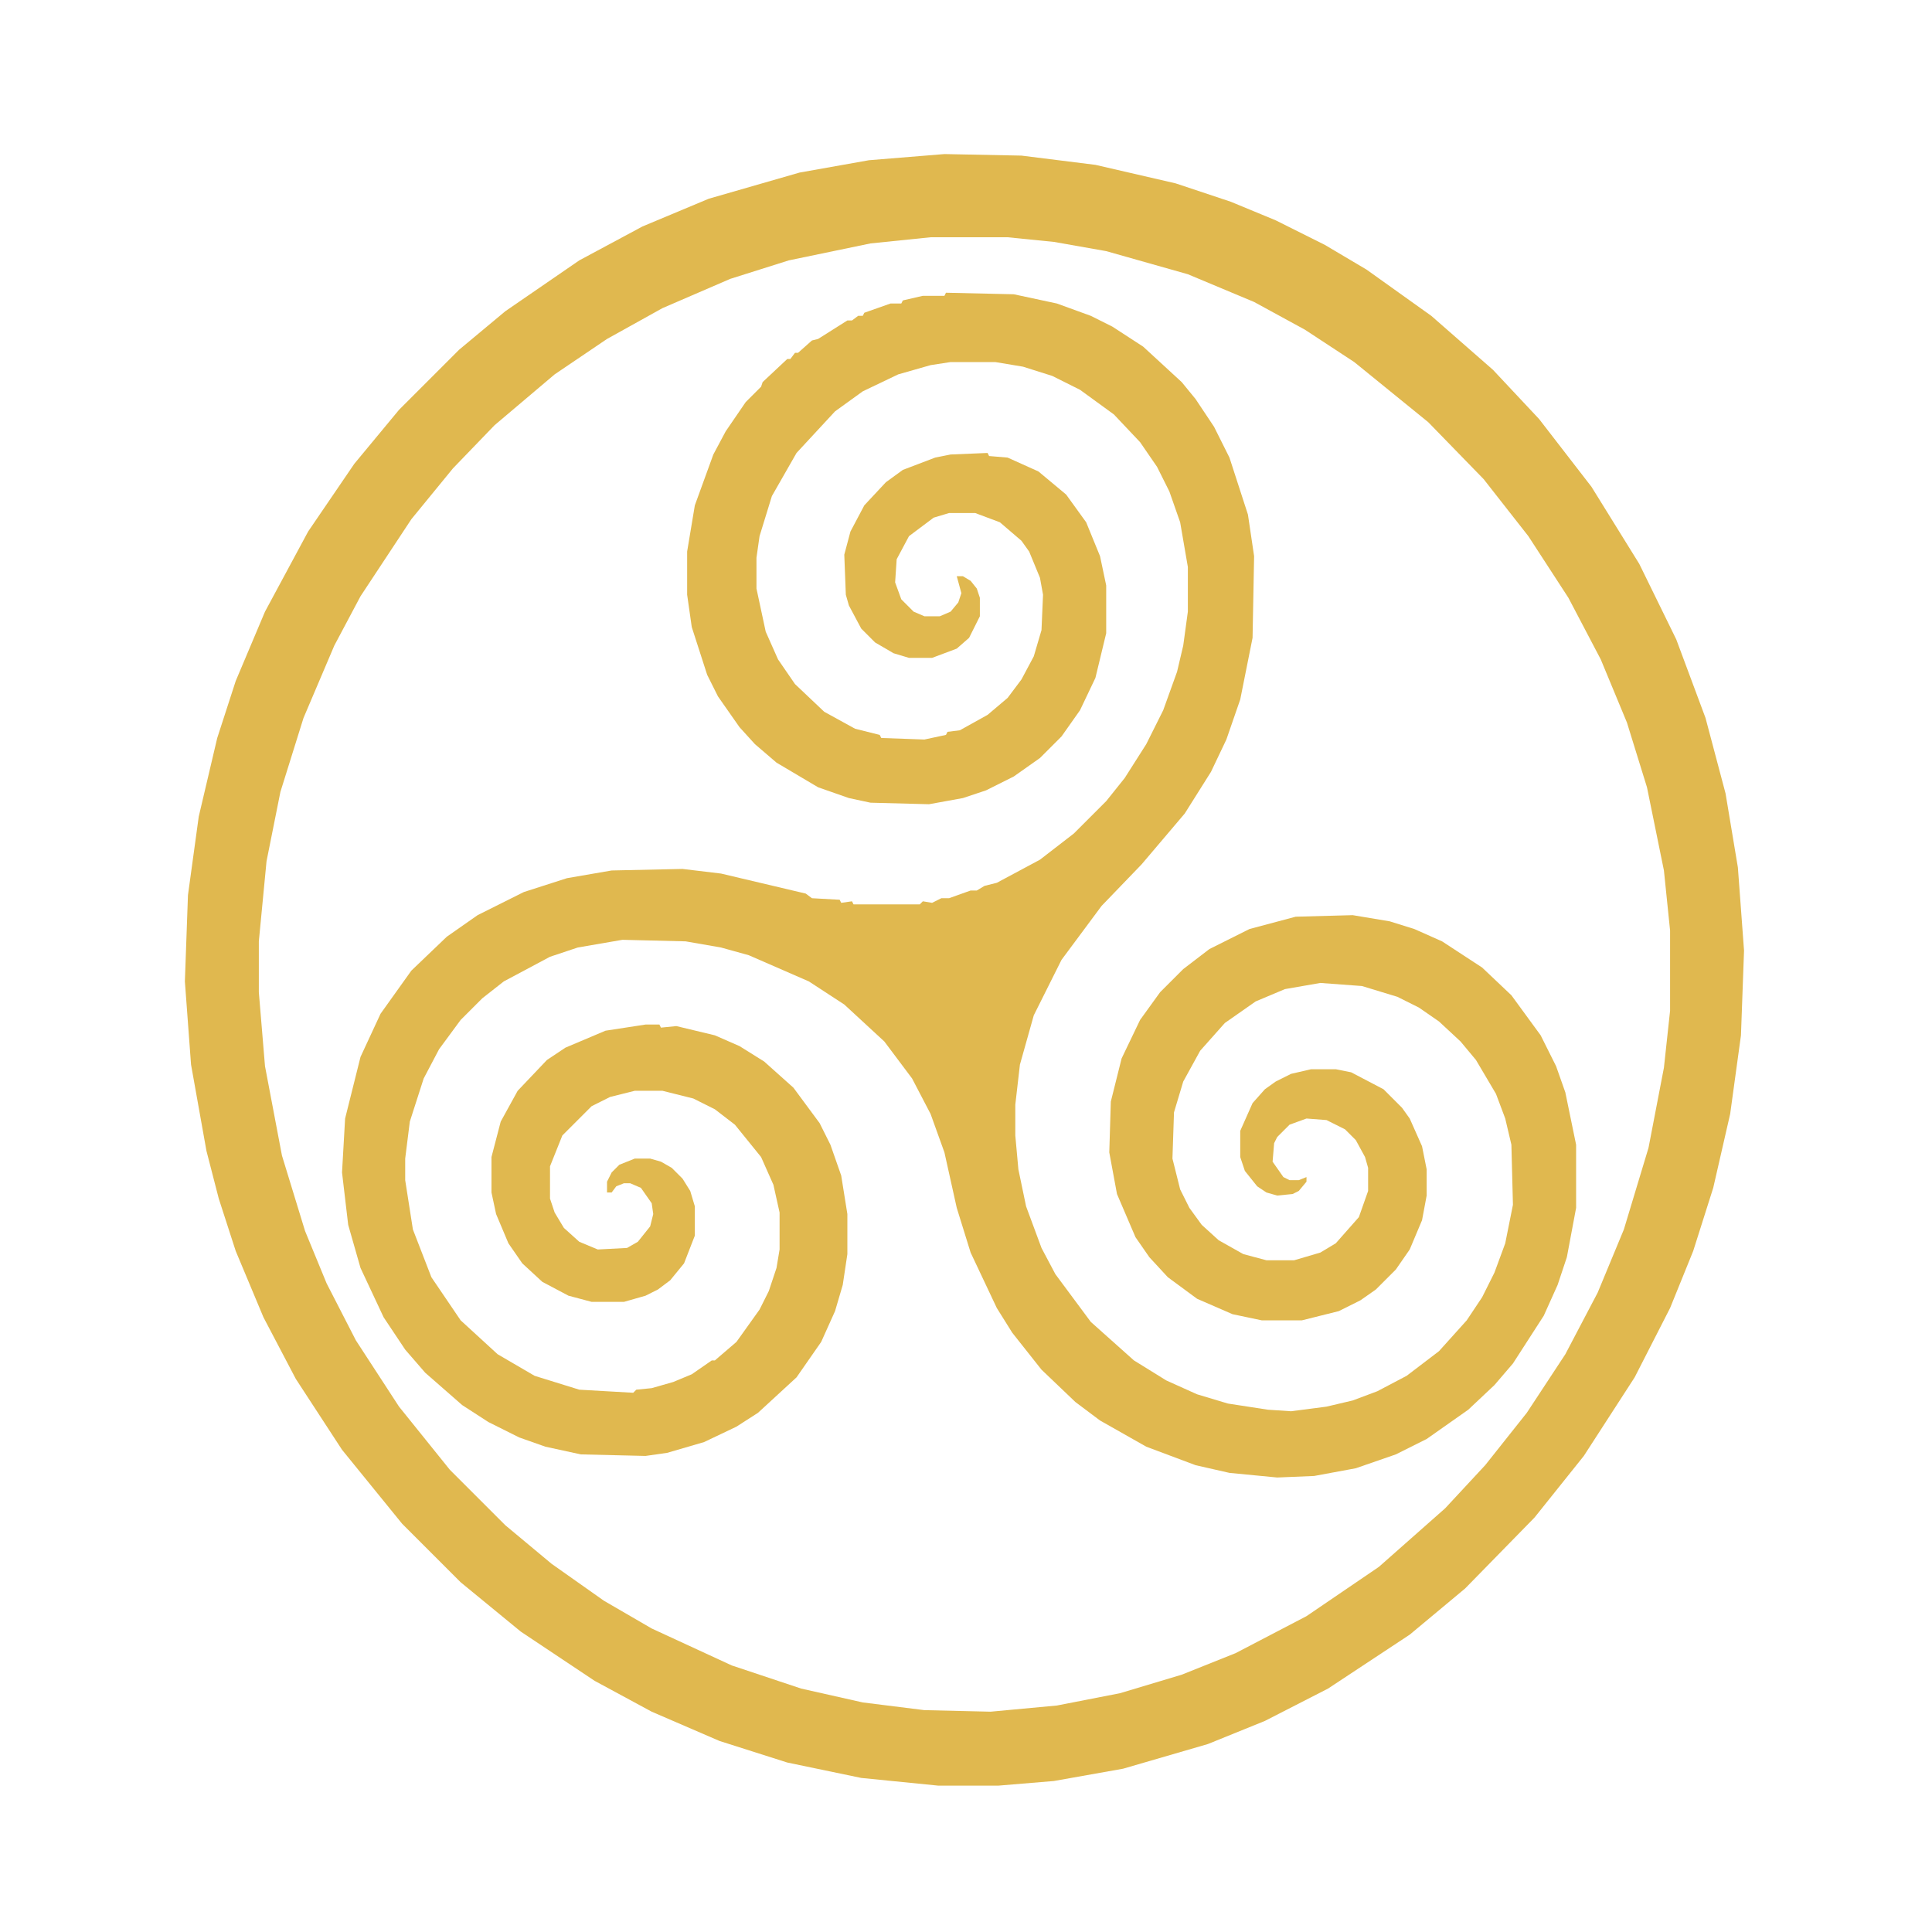
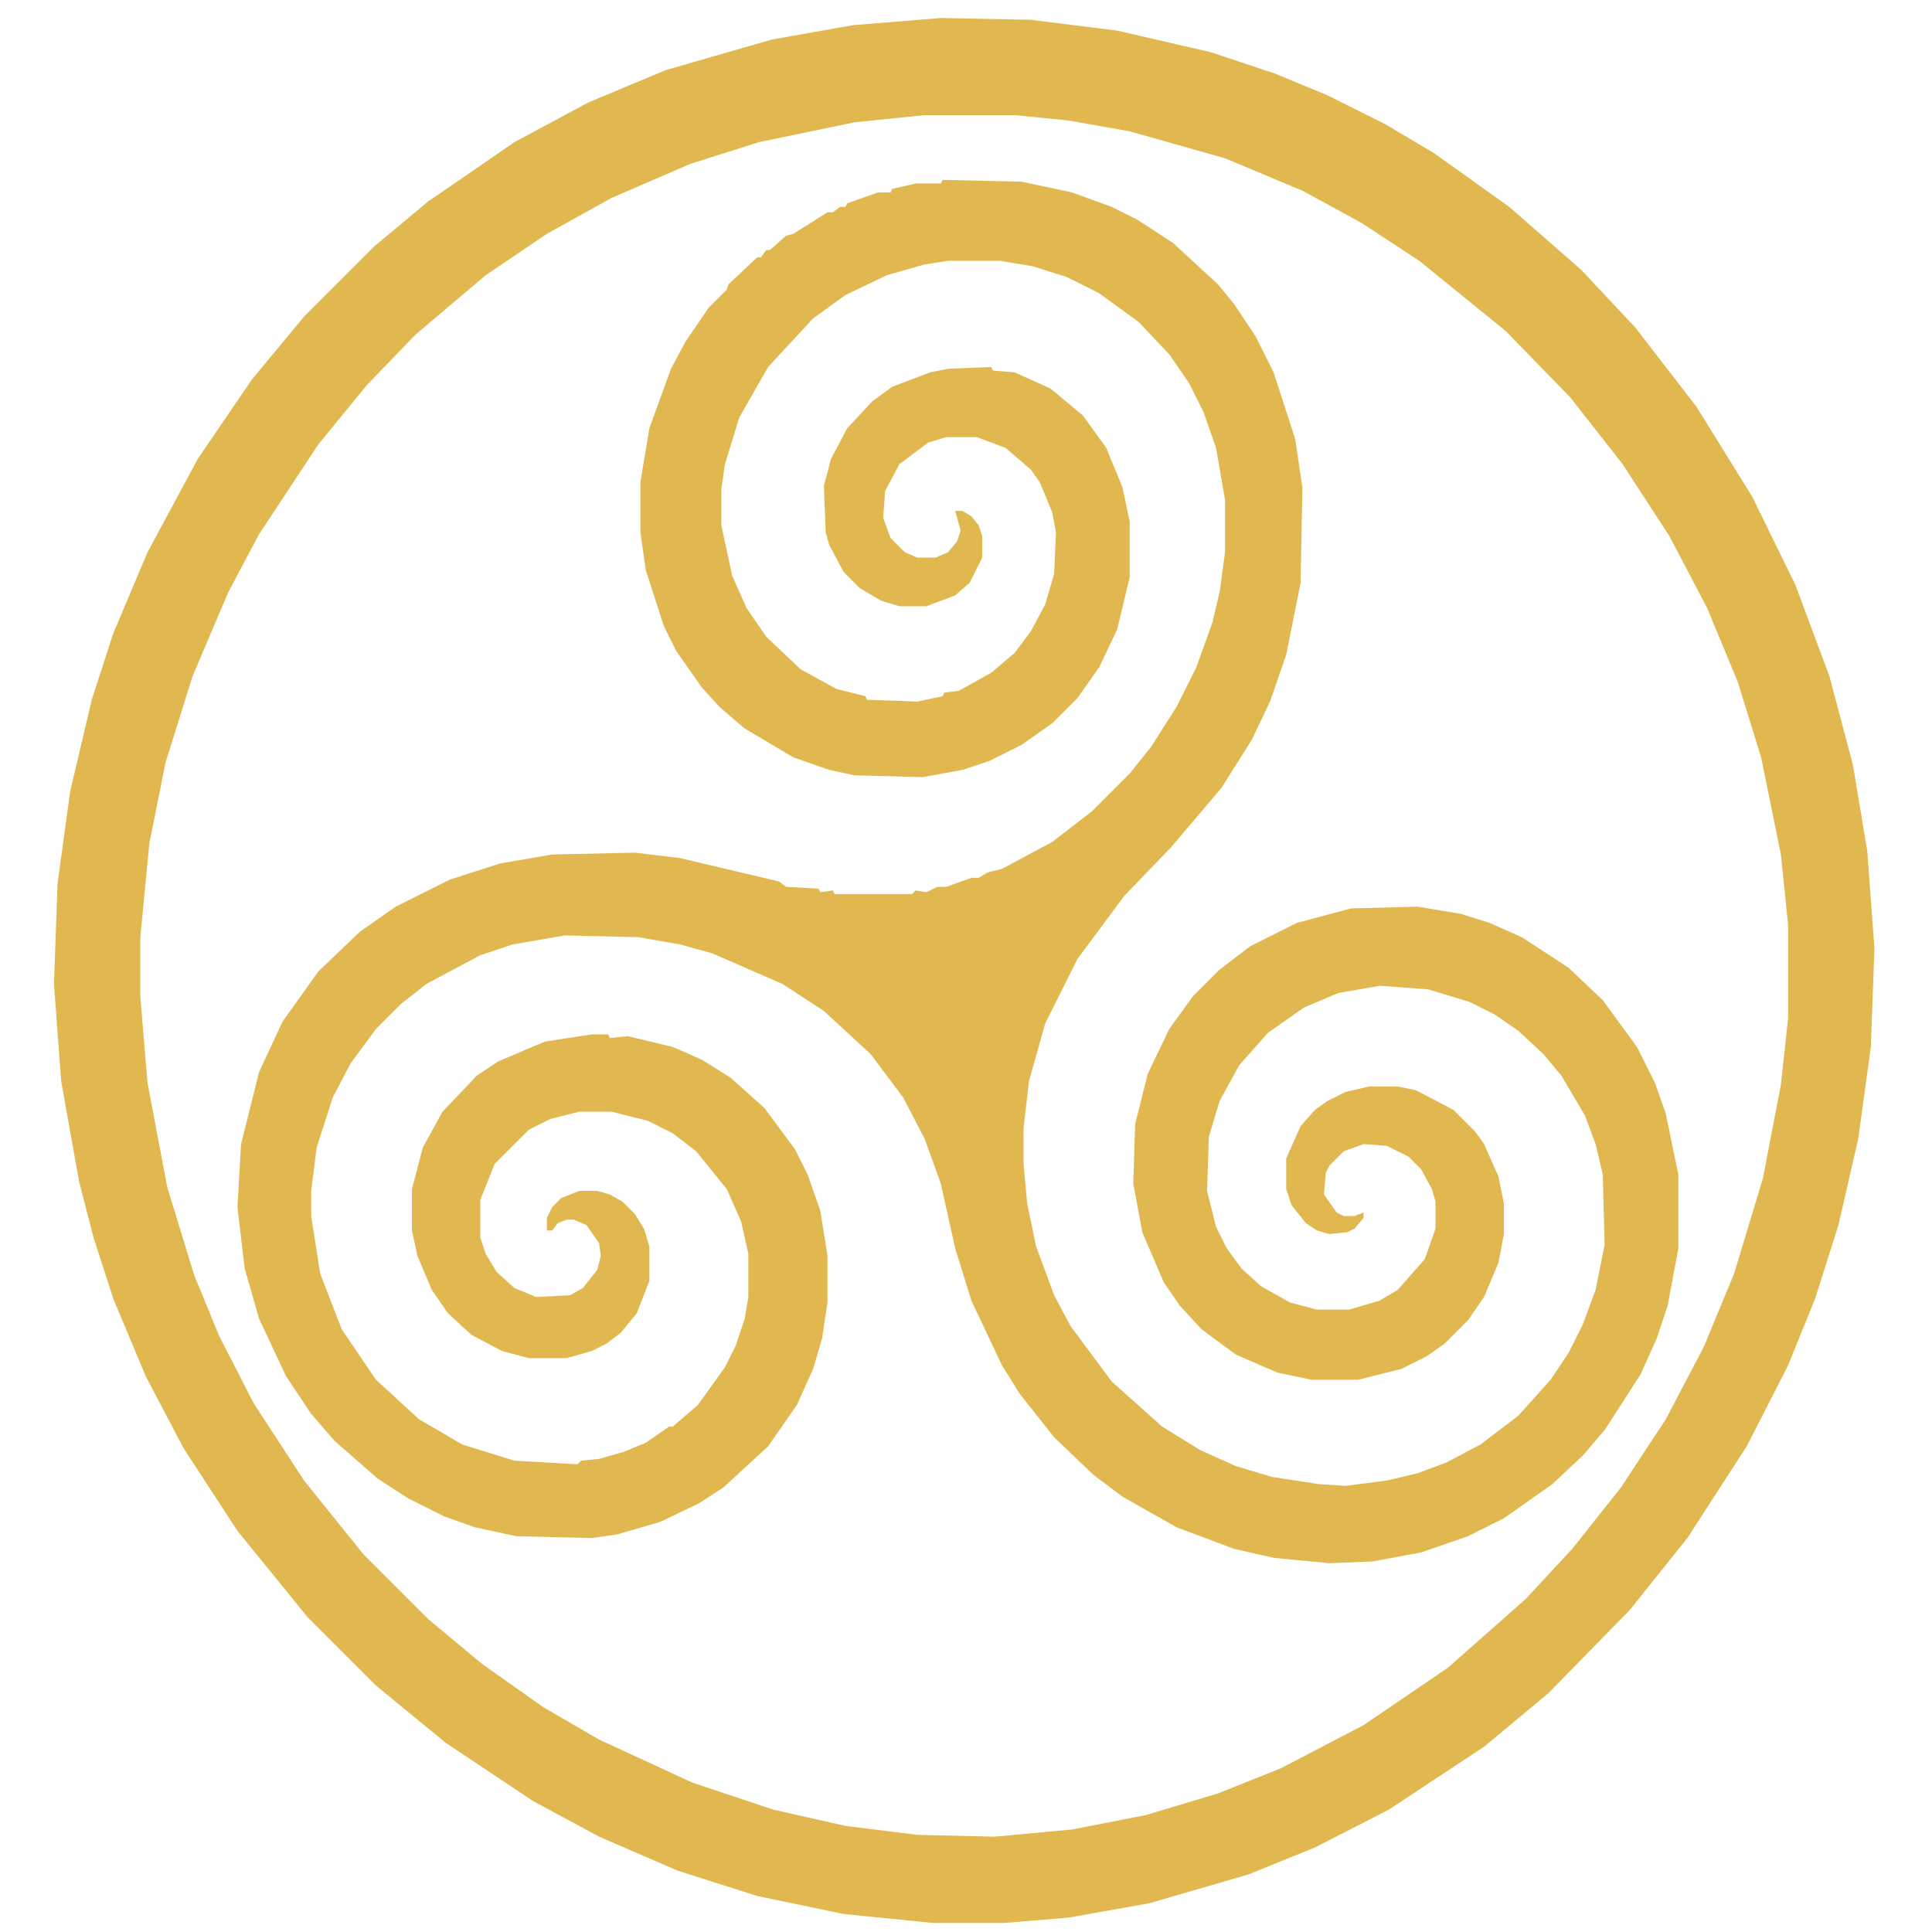
- <svg xmlns="http://www.w3.org/2000/svg" width="64" height="64" viewBox="0 0 1254 1254" role="img" aria-labelledby="title desc">
+ <svg xmlns="http://www.w3.org/2000/svg" width="64" height="64" viewBox="90 90 1074 1074" role="img" aria-labelledby="title desc">
  <path d="M550 208 L531 220 L527 221 L518 229 L516 229 L513 233 L511 233 L495 248 L494 251 L484 261 L471 280 L463 295 L451 328 L446 358 L446 386 L449 407 L459 438 L466 452 L480 472 L490 483 L504 495 L531 511 L551 518 L565 521 L603 522 L625 518 L640 513 L658 504 L675 492 L689 478 L701 461 L711 440 L718 411 L718 380 L714 361 L705 339 L692 321 L674 306 L654 297 L642 296 L641 294 L617 295 L607 297 L586 305 L575 313 L561 328 L552 345 L548 360 L549 386 L551 393 L559 408 L568 417 L580 424 L590 427 L605 427 L621 421 L629 414 L636 400 L636 388 L634 382 L630 377 L625 374 L621 374 L624 385 L622 391 L617 397 L610 400 L600 400 L593 397 L585 389 L581 378 L582 363 L590 348 L606 336 L616 333 L633 333 L649 339 L663 351 L668 358 L675 375 L677 386 L676 409 L671 426 L663 441 L654 453 L641 464 L623 474 L615 475 L614 477 L600 480 L572 479 L571 477 L555 473 L535 462 L516 444 L505 428 L497 410 L491 382 L491 362 L493 348 L501 322 L517 294 L542 267 L560 254 L583 243 L604 237 L617 235 L646 235 L664 238 L683 244 L701 253 L723 269 L740 287 L751 303 L759 319 L766 339 L771 368 L771 397 L768 419 L764 436 L755 461 L744 483 L730 505 L718 520 L697 541 L675 558 L647 573 L639 575 L634 578 L630 578 L616 583 L611 583 L605 586 L599 585 L597 587 L554 587 L553 585 L546 586 L545 584 L527 583 L523 580 L468 567 L443 564 L397 565 L368 570 L340 579 L310 594 L290 608 L267 630 L247 658 L234 686 L224 726 L222 761 L226 795 L234 823 L249 855 L263 876 L276 891 L300 912 L317 923 L337 933 L354 939 L377 944 L419 945 L433 943 L457 936 L478 926 L492 917 L517 894 L533 871 L542 851 L547 834 L550 814 L550 788 L546 763 L539 743 L532 729 L515 706 L496 689 L480 679 L464 672 L439 666 L429 667 L428 665 L419 665 L393 669 L367 680 L355 688 L336 708 L325 728 L319 751 L319 774 L322 788 L330 807 L339 820 L352 832 L369 841 L384 845 L405 845 L419 841 L427 837 L435 831 L444 820 L451 802 L451 783 L448 773 L443 765 L436 758 L429 754 L422 752 L412 752 L402 756 L397 761 L394 767 L394 774 L397 774 L400 770 L405 768 L409 768 L416 771 L423 781 L424 788 L422 796 L414 806 L407 810 L388 811 L376 806 L366 797 L360 787 L357 778 L357 757 L365 737 L384 718 L396 712 L412 708 L430 708 L450 713 L464 720 L477 730 L494 751 L502 769 L506 787 L506 811 L504 823 L499 838 L493 850 L478 871 L464 883 L462 883 L449 892 L437 897 L423 901 L413 902 L411 904 L376 902 L347 893 L323 879 L299 857 L280 829 L268 798 L263 766 L263 752 L266 728 L275 700 L285 681 L299 662 L313 648 L327 637 L357 621 L375 615 L404 610 L445 611 L468 615 L486 620 L525 637 L548 652 L574 676 L592 700 L604 723 L613 748 L621 784 L630 813 L647 849 L657 865 L676 889 L698 910 L714 922 L744 939 L776 951 L798 956 L829 959 L853 958 L880 953 L906 944 L926 934 L953 915 L970 899 L982 885 L1002 854 L1011 834 L1017 816 L1023 784 L1023 743 L1016 709 L1010 692 L1000 672 L981 646 L962 628 L936 611 L918 603 L902 598 L878 594 L841 595 L811 603 L785 616 L768 629 L753 644 L740 662 L728 687 L721 715 L720 748 L725 775 L737 803 L746 816 L758 829 L777 843 L800 853 L819 857 L845 857 L869 851 L883 844 L893 837 L906 824 L915 811 L923 792 L926 776 L926 759 L923 744 L915 726 L910 719 L898 707 L877 696 L867 694 L851 694 L838 697 L828 702 L821 707 L813 716 L805 734 L805 751 L808 760 L816 770 L822 774 L829 776 L839 775 L843 773 L848 767 L848 764 L843 766 L837 766 L833 764 L826 754 L827 742 L829 738 L837 730 L848 726 L861 727 L873 733 L880 740 L886 751 L888 758 L888 773 L882 790 L867 807 L857 813 L840 818 L822 818 L807 814 L791 805 L780 795 L772 784 L766 772 L761 752 L762 722 L768 702 L779 682 L795 664 L815 650 L834 642 L857 638 L884 640 L907 647 L921 654 L934 663 L948 676 L958 688 L971 710 L977 726 L981 743 L982 782 L977 807 L970 826 L962 842 L952 857 L934 877 L913 893 L894 903 L878 909 L861 913 L838 916 L823 915 L797 911 L777 905 L757 896 L736 883 L708 858 L685 827 L676 810 L666 783 L661 759 L659 737 L659 717 L662 691 L671 659 L689 623 L715 588 L741 561 L769 528 L786 501 L796 480 L805 454 L813 414 L814 361 L810 334 L798 297 L788 277 L776 259 L767 248 L742 225 L722 212 L708 205 L686 197 L658 191 L614 190 L613 192 L599 192 L586 195 L585 197 L578 197 L561 203 L560 205 L557 205 L553 208 Z M613 100 L564 104 L519 112 L460 129 L417 147 L376 169 L328 202 L298 227 L259 266 L230 301 L200 345 L172 397 L153 442 L141 479 L129 530 L122 581 L120 637 L124 691 L134 747 L142 778 L153 812 L171 855 L192 895 L222 941 L261 989 L299 1027 L338 1059 L386 1091 L423 1111 L467 1130 L511 1144 L559 1154 L609 1159 L648 1159 L684 1156 L729 1148 L784 1132 L821 1117 L862 1096 L915 1061 L951 1031 L996 985 L1028 945 L1061 894 L1084 849 L1099 812 L1112 771 L1123 723 L1130 672 L1132 617 L1128 563 L1120 515 L1107 466 L1088 415 L1064 366 L1033 316 L999 272 L969 240 L929 205 L887 175 L860 159 L828 143 L799 131 L763 119 L711 107 L663 101 Z M604 154 L654 154 L684 157 L718 163 L771 178 L814 196 L847 214 L879 235 L927 274 L963 311 L992 348 L1018 388 L1039 428 L1056 469 L1069 511 L1080 565 L1084 604 L1084 656 L1080 693 L1070 745 L1054 798 L1037 839 L1016 879 L991 917 L964 951 L938 979 L895 1017 L848 1049 L802 1073 L767 1087 L727 1099 L686 1107 L643 1111 L600 1110 L560 1105 L520 1096 L475 1081 L423 1057 L392 1039 L358 1015 L328 990 L292 954 L259 913 L231 870 L212 833 L198 799 L183 750 L172 692 L168 644 L168 611 L173 559 L182 514 L197 466 L217 419 L234 387 L267 337 L294 304 L321 276 L360 243 L394 220 L430 200 L474 181 L512 169 L565 158 Z" fill="#e0b84f" fill-rule="evenodd" />
</svg>
